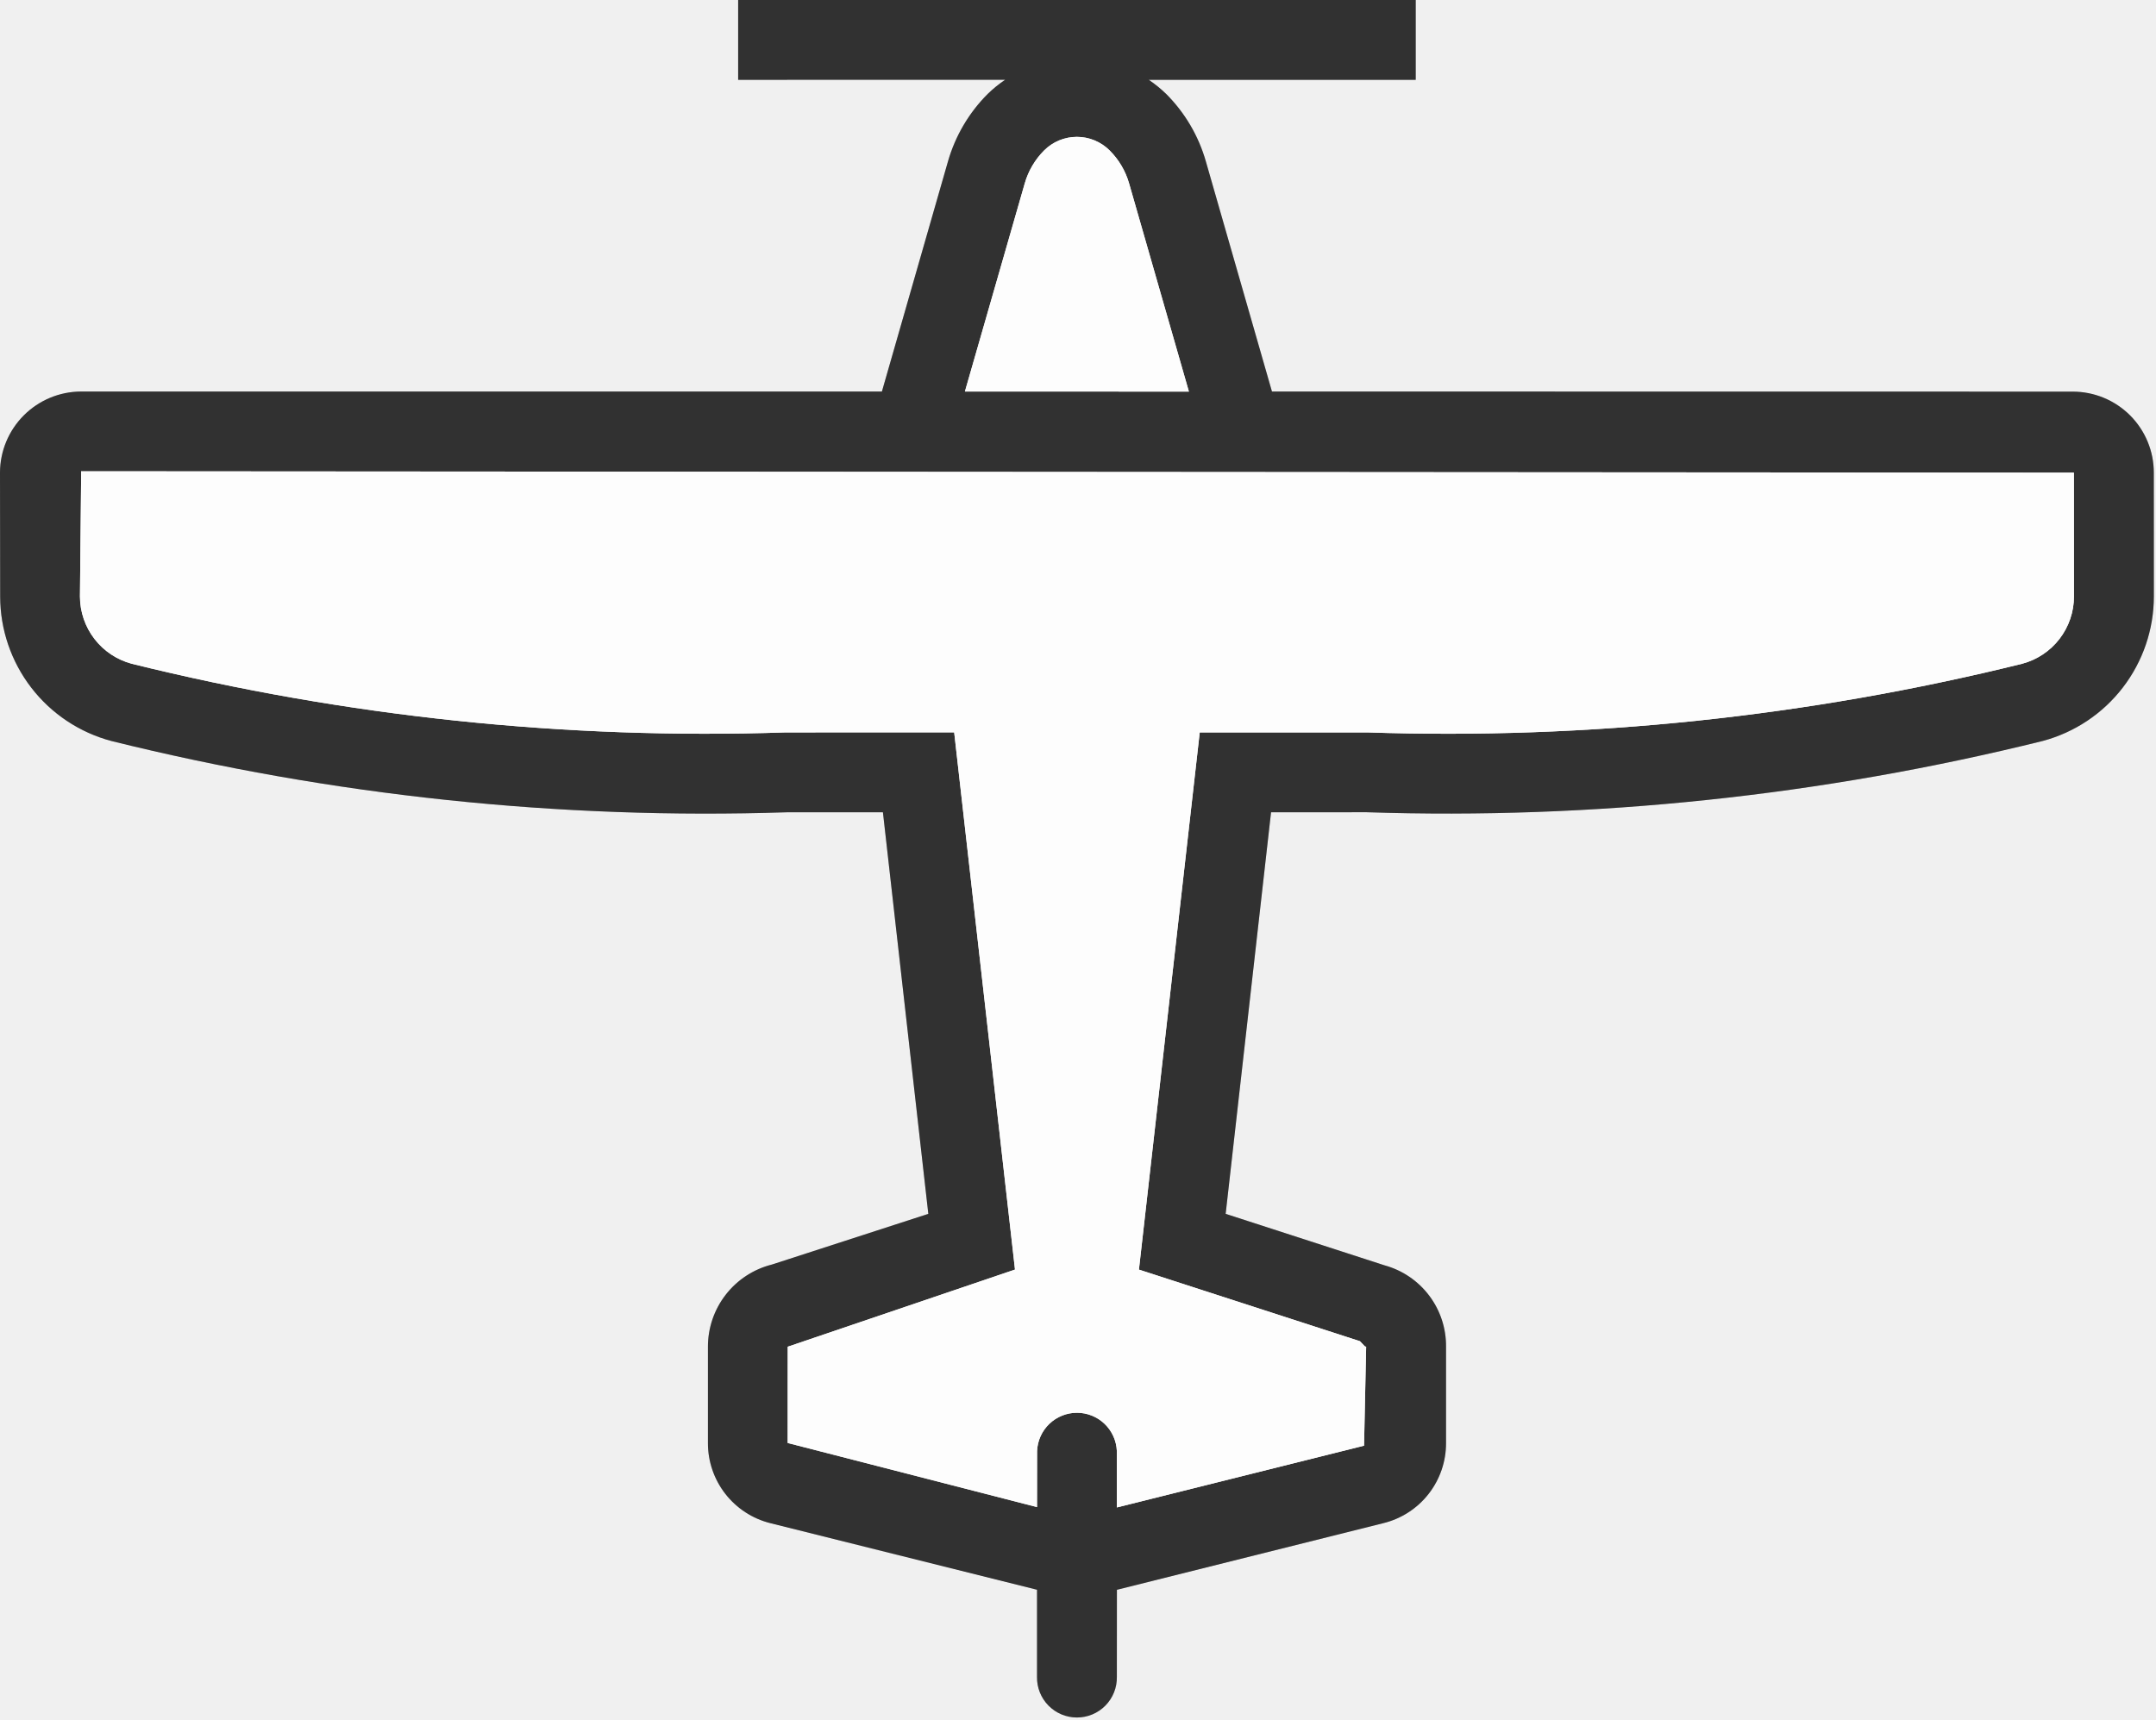
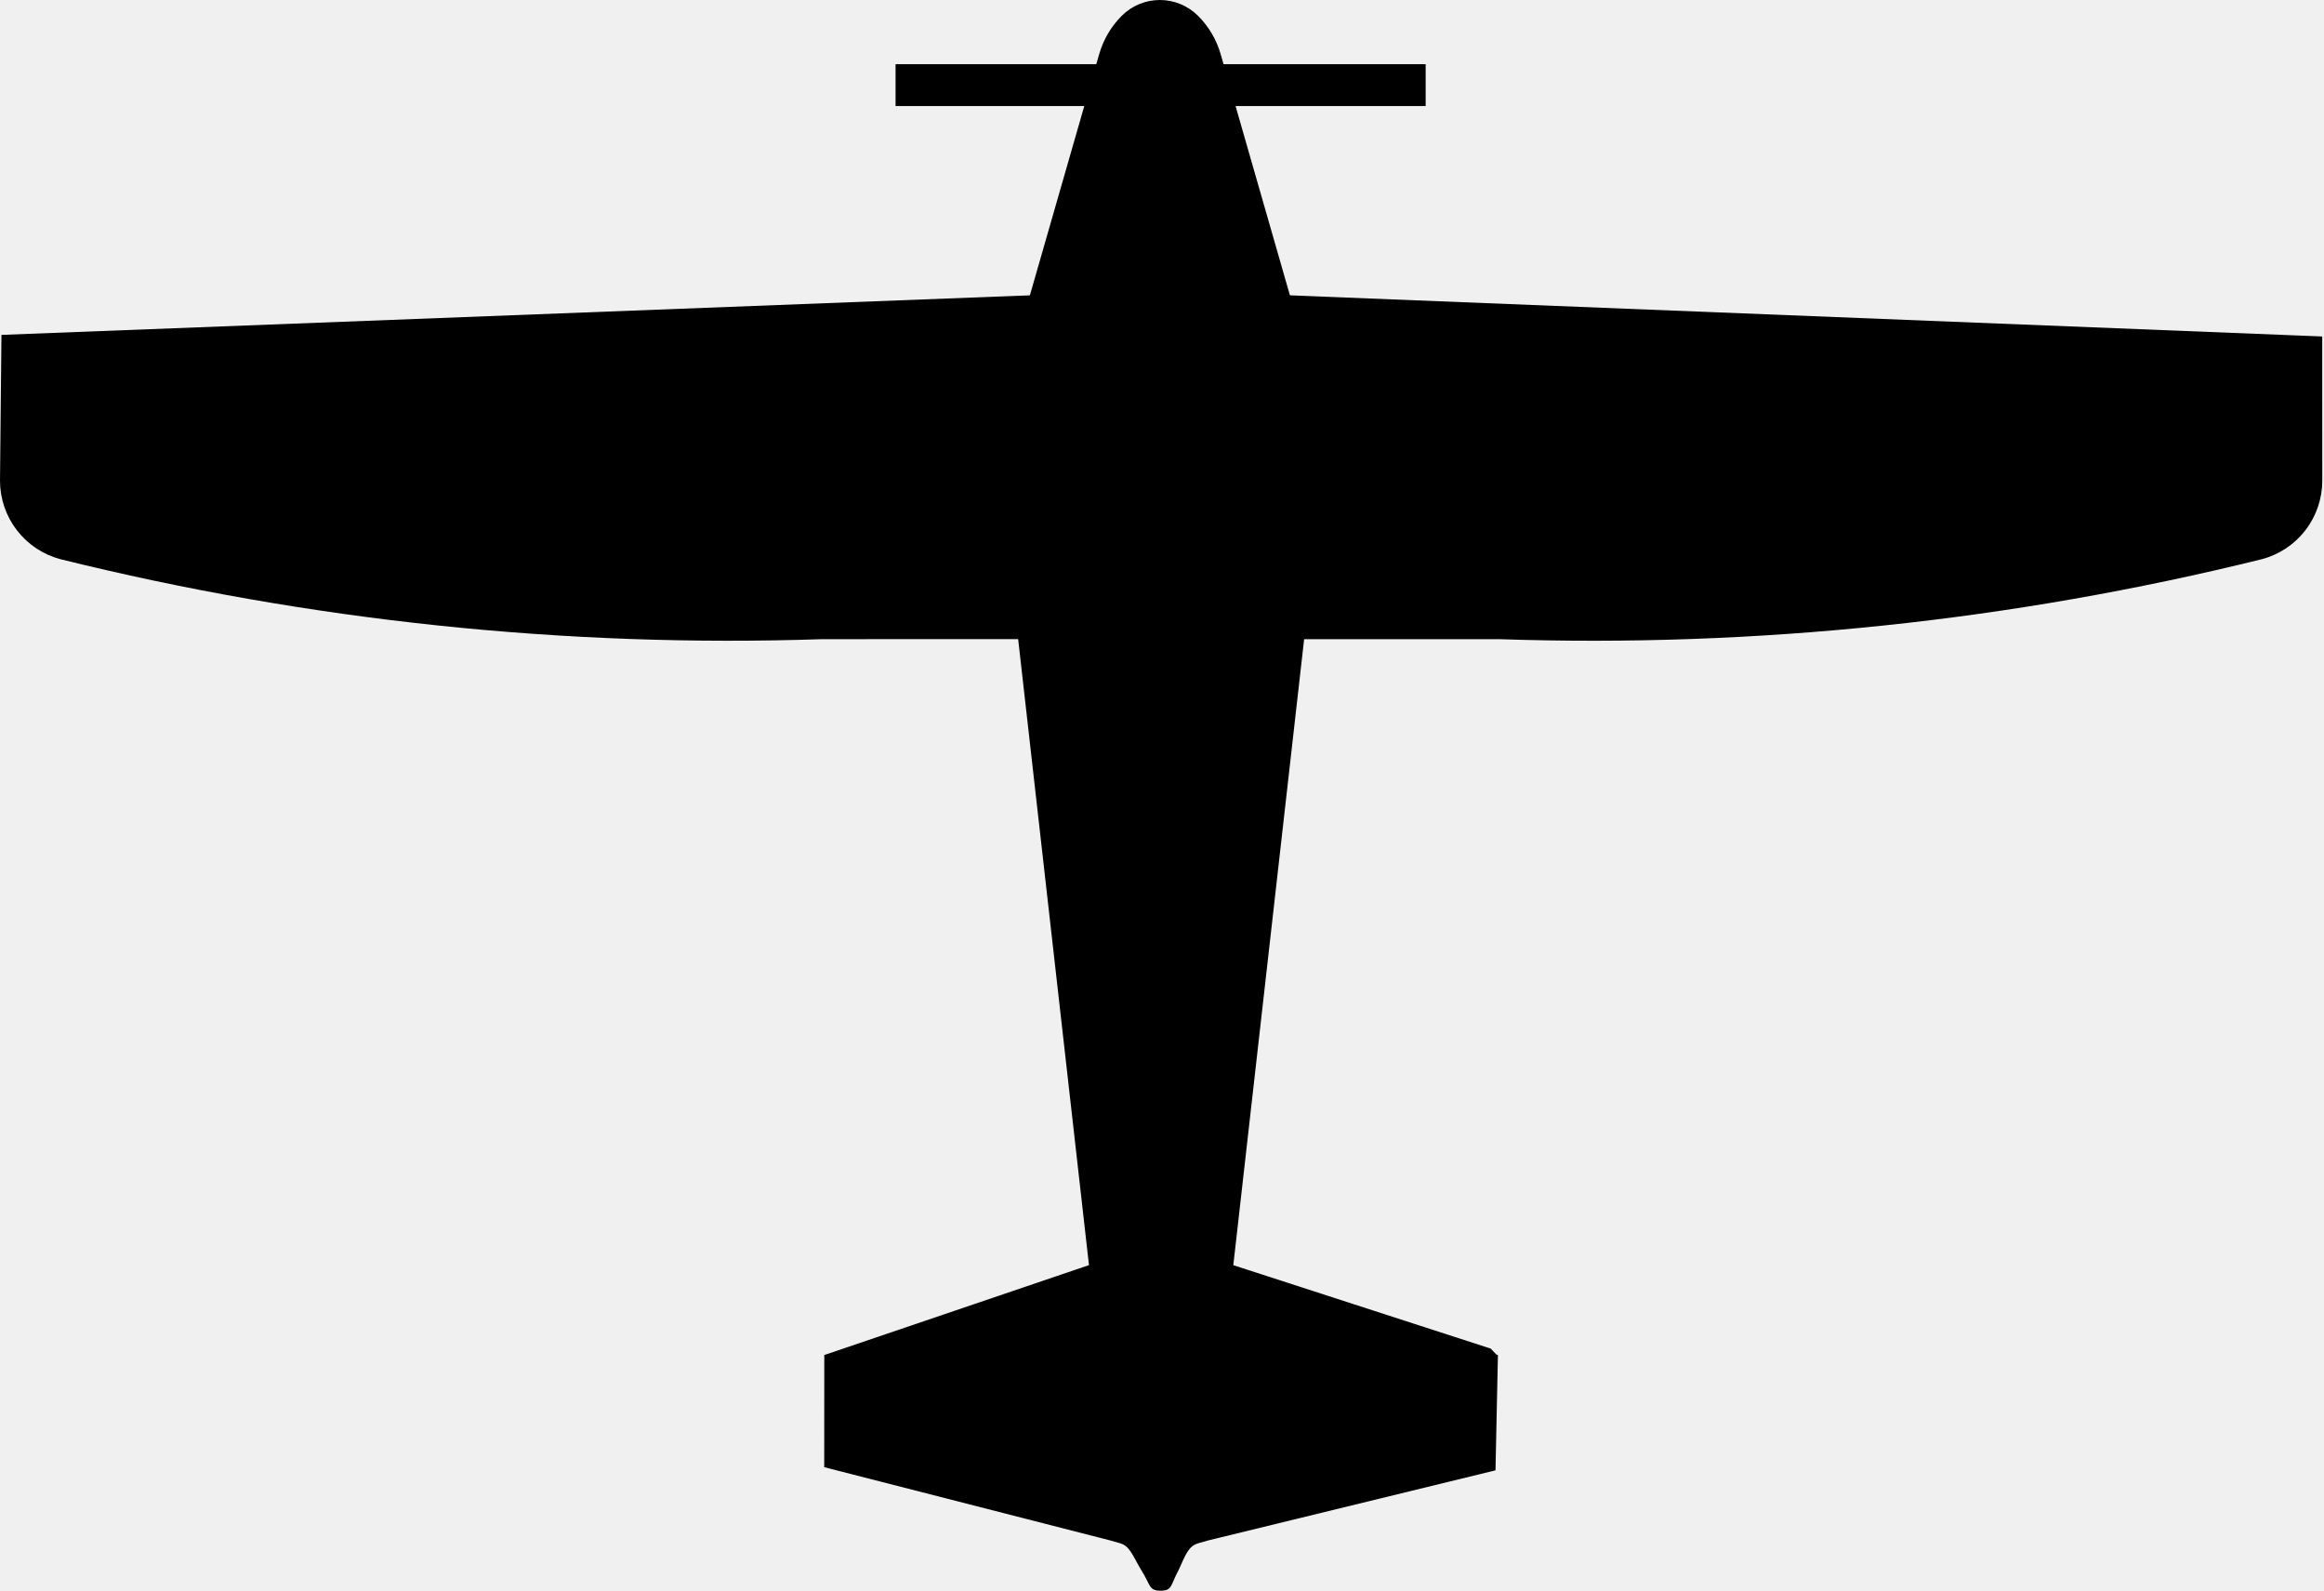
- <svg xmlns="http://www.w3.org/2000/svg" width="900" height="718" viewBox="0 0 900 718" fill="none">
-   <path d="M530.966 163.483L503.389 67.458C500.357 56.797 494.653 47.086 486.819 39.244C484.573 37.059 482.136 35.079 479.536 33.328L590.976 33.328L590.976 -5.31356e-06L308.134 5.47603e-06L308.134 33.328L419.597 33.305C416.997 35.055 414.56 37.035 412.314 39.221C404.479 47.057 398.769 56.758 395.72 67.411L368.143 163.483H33.823C24.864 163.521 16.283 167.096 9.948 173.431C3.613 179.766 0.038 188.347 -3.1062e-05 197.306L0.071 249.09C0.088 262.851 4.645 276.221 13.037 287.126C21.428 298.032 33.184 305.864 46.48 309.406C138.635 332.268 233.507 342.286 328.404 339.176L368.568 339.176L387.518 506.854L322.228 528.02C314.584 529.945 307.803 534.371 302.964 540.594C298.125 546.817 295.506 554.479 295.523 562.362L295.523 602.479C295.488 610.184 298.04 617.678 302.771 623.759C307.503 629.841 314.139 634.158 321.616 636.019L432.891 663.808L432.891 700.201C432.852 702.413 433.255 704.612 434.075 706.667C434.895 708.723 436.117 710.594 437.668 712.173C439.219 713.751 441.069 715.005 443.11 715.86C445.151 716.716 447.342 717.157 449.555 717.157C451.768 717.157 453.959 716.716 456 715.86C458.041 715.005 459.891 713.751 461.442 712.173C462.993 710.594 464.214 708.723 465.035 706.667C465.855 704.612 466.257 702.413 466.219 700.201L466.243 663.832L577.518 635.995C584.993 634.153 591.632 629.851 596.369 623.781C601.105 617.711 603.664 610.225 603.633 602.526L603.633 562.409C603.722 554.693 601.251 547.165 596.607 541.003C591.963 534.84 585.407 530.391 577.965 528.35L511.639 506.854L530.589 339.176L570.399 339.152C665.413 342.283 760.403 332.273 852.676 309.406C865.986 305.86 877.753 298.018 886.149 287.099C894.545 276.18 899.101 262.794 899.11 249.019L899.086 197.424C899.094 192.975 898.224 188.568 896.527 184.455C894.829 180.342 892.337 176.605 889.193 173.456C886.049 170.308 882.315 167.811 878.205 166.108C874.095 164.404 869.689 163.528 865.239 163.53L530.966 163.483ZM427.776 76.556C429.263 71.365 432.045 66.636 435.861 62.815C439.486 59.189 444.404 57.152 449.531 57.152C454.659 57.152 459.576 59.189 463.202 62.815C467.045 66.641 469.845 71.388 471.334 76.603L496.295 163.507L402.792 163.483L427.776 76.556ZM865.758 249.043C865.755 255.463 863.629 261.702 859.711 266.788C855.793 271.874 850.304 275.521 844.097 277.162C754.747 299.269 662.769 308.914 570.777 305.824L500.82 305.824L475.435 530.141L567.689 560.029L569.763 562.197L570.282 562.338L569.409 603.657L466.219 629.443L466.219 605.873C466.038 601.576 464.203 597.515 461.097 594.54C457.992 591.565 453.856 589.905 449.555 589.908C445.255 589.911 441.121 591.576 438.02 594.556C434.919 597.536 433.089 601.599 432.914 605.896L432.891 629.301L328.805 602.526L328.828 562.338L423.698 530.118L398.313 305.8L328.003 305.824C236.12 308.904 144.253 299.258 55.013 277.162C48.817 275.513 43.339 271.865 39.427 266.786C35.515 261.706 33.388 255.478 33.375 249.067L33.894 196.788L449.814 197.071L865.734 197.354L865.758 249.043Z" fill="black" />
-   <path d="M530.966 163.483L503.389 67.458C500.357 56.797 494.653 47.086 486.819 39.244C484.573 37.059 482.136 35.079 479.536 33.328L590.976 33.328L590.976 -5.31356e-06L308.134 5.47603e-06L308.134 33.328L419.597 33.305C416.997 35.055 414.56 37.035 412.314 39.221C404.479 47.057 398.769 56.758 395.72 67.411L368.143 163.483H33.823C24.864 163.521 16.283 167.096 9.948 173.431C3.613 179.766 0.038 188.347 -3.1062e-05 197.306L0.071 249.09C0.088 262.851 4.645 276.221 13.037 287.126C21.428 298.032 33.184 305.864 46.48 309.406C138.635 332.268 233.507 342.286 328.404 339.176L368.568 339.176L387.518 506.854L322.228 528.02C314.584 529.945 307.803 534.371 302.964 540.594C298.125 546.817 295.506 554.479 295.523 562.362L295.523 602.479C295.488 610.184 298.04 617.678 302.771 623.759C307.503 629.841 314.139 634.158 321.616 636.019L432.891 663.808L432.891 700.201C432.852 702.413 433.255 704.612 434.075 706.667C434.895 708.723 436.117 710.594 437.668 712.173C439.219 713.751 441.069 715.005 443.11 715.86C445.151 716.716 447.342 717.157 449.555 717.157C451.768 717.157 453.959 716.716 456 715.86C458.041 715.005 459.891 713.751 461.442 712.173C462.993 710.594 464.214 708.723 465.035 706.667C465.855 704.612 466.257 702.413 466.219 700.201L466.243 663.832L577.518 635.995C584.993 634.153 591.632 629.851 596.369 623.781C601.105 617.711 603.664 610.225 603.633 602.526L603.633 562.409C603.722 554.693 601.251 547.165 596.607 541.003C591.963 534.84 585.407 530.391 577.965 528.35L511.639 506.854L530.589 339.176L570.399 339.152C665.413 342.283 760.403 332.273 852.676 309.406C865.986 305.86 877.753 298.018 886.149 287.099C894.545 276.18 899.101 262.794 899.11 249.019L899.086 197.424C899.094 192.975 898.224 188.568 896.527 184.455C894.829 180.342 892.337 176.605 889.193 173.456C886.049 170.308 882.315 167.811 878.205 166.108C874.095 164.404 869.689 163.528 865.239 163.53L530.966 163.483ZM427.776 76.556C429.263 71.365 432.045 66.636 435.861 62.815C439.486 59.189 444.404 57.152 449.531 57.152C454.659 57.152 459.576 59.189 463.202 62.815C467.045 66.641 469.845 71.388 471.334 76.603L496.295 163.507L402.792 163.483L427.776 76.556ZM865.758 249.043C865.755 255.463 863.629 261.702 859.711 266.788C855.793 271.874 850.304 275.521 844.097 277.162C754.747 299.269 662.769 308.914 570.777 305.824L500.82 305.824L475.435 530.141L567.689 560.029L569.763 562.197L570.282 562.338L569.409 603.657L466.219 629.443L466.219 605.873C466.038 601.576 464.203 597.515 461.097 594.54C457.992 591.565 453.856 589.905 449.555 589.908C445.255 589.911 441.121 591.576 438.02 594.556C434.919 597.536 433.089 601.599 432.914 605.896L432.891 629.301L328.805 602.526L328.828 562.338L423.698 530.118L398.313 305.8L328.003 305.824C236.12 308.904 144.253 299.258 55.013 277.162C48.817 275.513 43.339 271.865 39.427 266.786C35.515 261.706 33.388 255.478 33.375 249.067L33.894 196.788L449.814 197.071L865.734 197.354L865.758 249.043Z" fill="#F9F9F9" fill-opacity="0.2" />
-   <path d="M865.758 249.043C865.755 255.463 863.629 261.702 859.711 266.788C855.793 271.874 850.304 275.521 844.097 277.162C754.747 299.269 662.769 308.914 570.777 305.824L500.82 305.824L475.435 530.141L567.689 560.029L569.763 562.197L570.282 562.338L569.409 603.657L466.219 629.443L466.219 605.873C466.038 601.576 464.203 597.515 461.097 594.54C457.992 591.565 453.856 589.905 449.555 589.908C445.255 589.911 441.121 591.576 438.02 594.556C434.919 597.536 433.089 601.599 432.914 605.896L432.891 629.301L328.805 602.526L328.828 562.338L423.698 530.118L398.313 305.8L328.003 305.824C236.12 308.904 144.253 299.258 55.013 277.162C48.817 275.513 43.339 271.865 39.427 266.786C35.515 261.706 33.388 255.478 33.375 249.067L33.894 196.788L449.814 197.071L865.734 197.354L865.758 249.043Z" fill="white" />
-   <path d="M865.758 249.043C865.755 255.463 863.629 261.702 859.711 266.788C855.793 271.874 850.304 275.521 844.097 277.162C754.747 299.269 662.769 308.914 570.777 305.824L500.82 305.824L475.435 530.141L567.689 560.029L569.763 562.197L570.282 562.338L569.409 603.657L466.219 629.443L466.219 605.873C466.038 601.576 464.203 597.515 461.097 594.54C457.992 591.565 453.856 589.905 449.555 589.908C445.255 589.911 441.121 591.576 438.02 594.556C434.919 597.536 433.089 601.599 432.914 605.896L432.891 629.301L328.805 602.526L328.828 562.338L423.698 530.118L398.313 305.8L328.003 305.824C236.12 308.904 144.253 299.258 55.013 277.162C48.817 275.513 43.339 271.865 39.427 266.786C35.515 261.706 33.388 255.478 33.375 249.067L33.894 196.788L449.814 197.071L865.734 197.354L865.758 249.043Z" fill="#F9F9F9" fill-opacity="0.2" />
-   <path d="M427.776 76.556C429.263 71.365 432.045 66.636 435.861 62.815C439.486 59.189 444.404 57.152 449.531 57.152C454.659 57.152 459.576 59.189 463.202 62.815C467.045 66.641 469.845 71.388 471.334 76.603L496.295 163.507L402.792 163.483L427.776 76.556Z" fill="white" />
-   <path d="M427.776 76.556C429.263 71.365 432.045 66.636 435.861 62.815C439.486 59.189 444.404 57.152 449.531 57.152C454.659 57.152 459.576 59.189 463.202 62.815C467.045 66.641 469.845 71.388 471.334 76.603L496.295 163.507L402.792 163.483L427.776 76.556Z" fill="#F9F9F9" fill-opacity="0.2" />
+ <svg xmlns="http://www.w3.org/2000/svg" width="833" height="570" viewBox="0 0 833 570" fill="none">
+   <path d="M393.984 19.404C395.471 14.213 398.253 9.484 402.069 5.663C405.694 2.037 410.612 0 415.739 0C420.867 0 425.784 2.037 429.41 5.663C433.253 9.489 436.053 14.236 437.542 19.451L462.503 106.355L369 106.331L393.984 19.404Z" fill="black" />
+   <path d="M832.383 172.255C832.38 178.675 830.254 184.914 826.336 190C822.418 195.086 816.929 198.733 810.722 200.374C721.372 222.481 629.394 232.126 537.402 229.036H467.445L442.06 453.353L534.314 483.241L536.388 485.409L536.907 485.55L536.034 526.869L433 552L429.5 553C426 554 425 557 422.5 562.5C419.5 568 420.301 569.997 416 570C411.7 570.003 412.5 568 409 562.5C406 557.5 405 554 401.5 553L398 552L295.43 525.738L295.453 485.55L390.323 453.33L364.938 229.012L294.628 229.036C202.745 232.116 110.878 222.47 21.637 200.374C15.442 198.725 9.964 195.077 6.052 189.998C2.14 184.918 0.013 178.69 0 172.279L0.519 120L416.5 104L832.359 120.566L832.383 172.255Z" fill="black" />
+   <path d="M321 23H511V38H321V23Z" fill="black" />
</svg>
